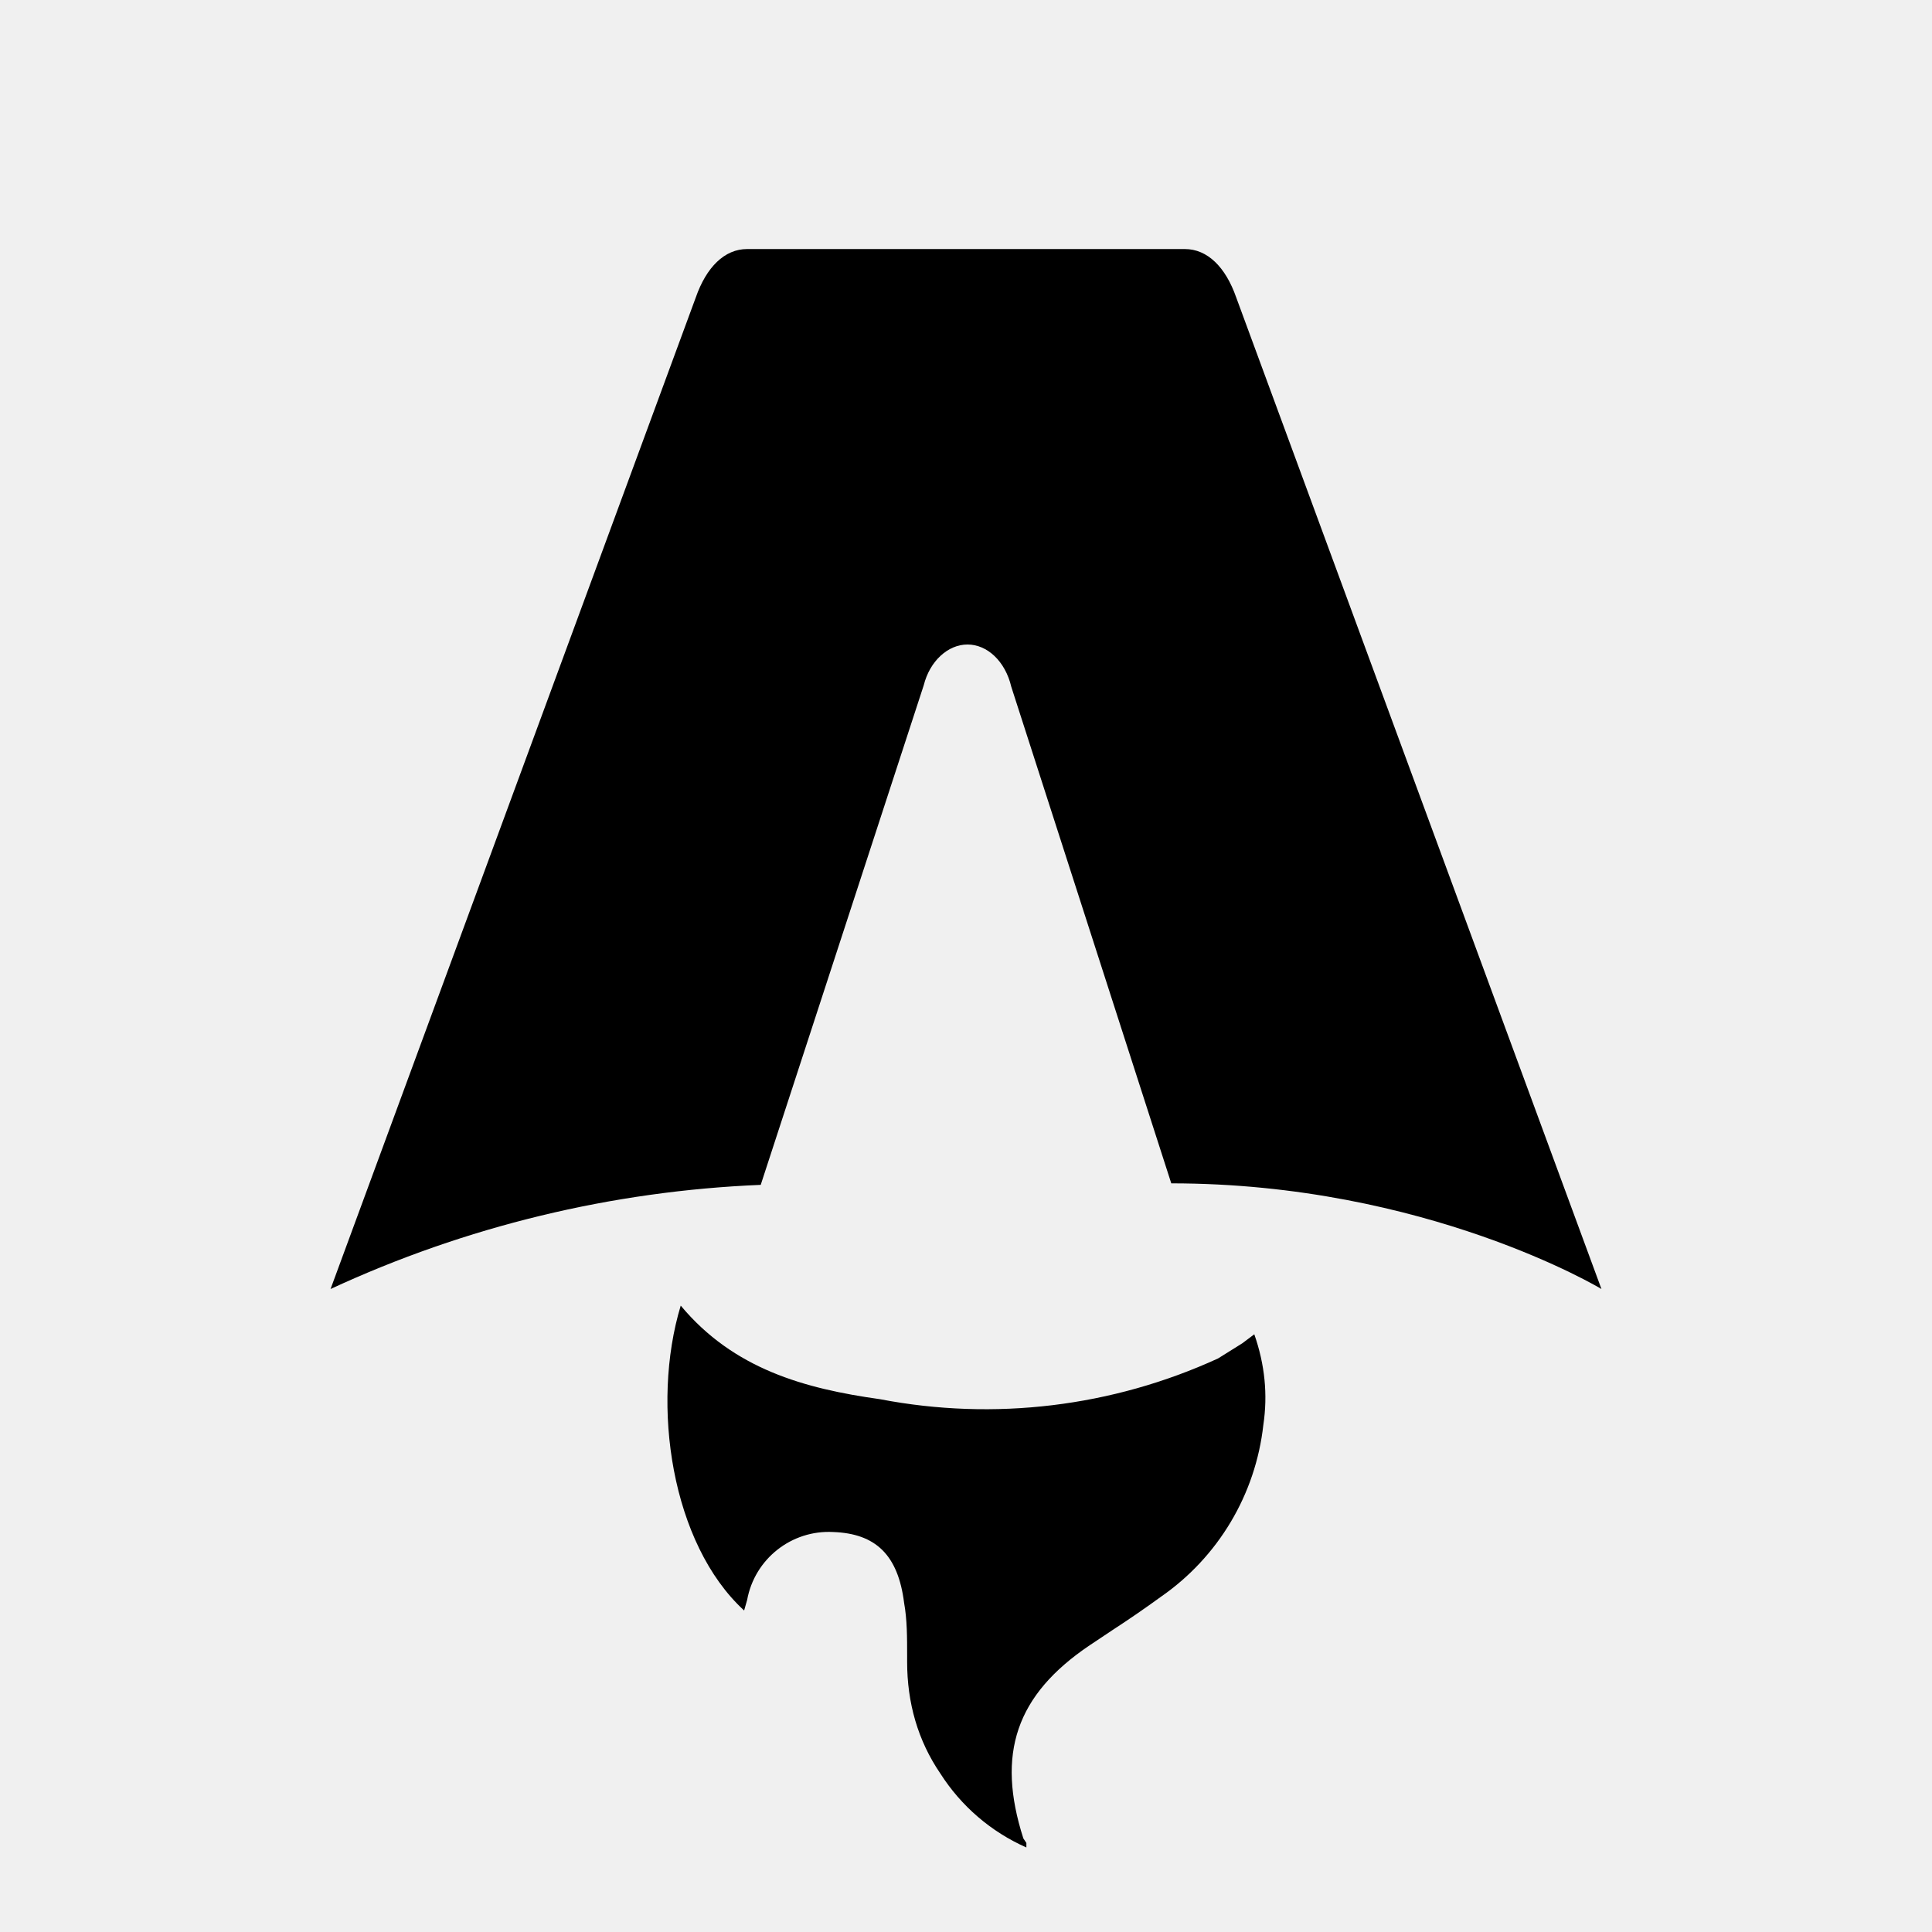
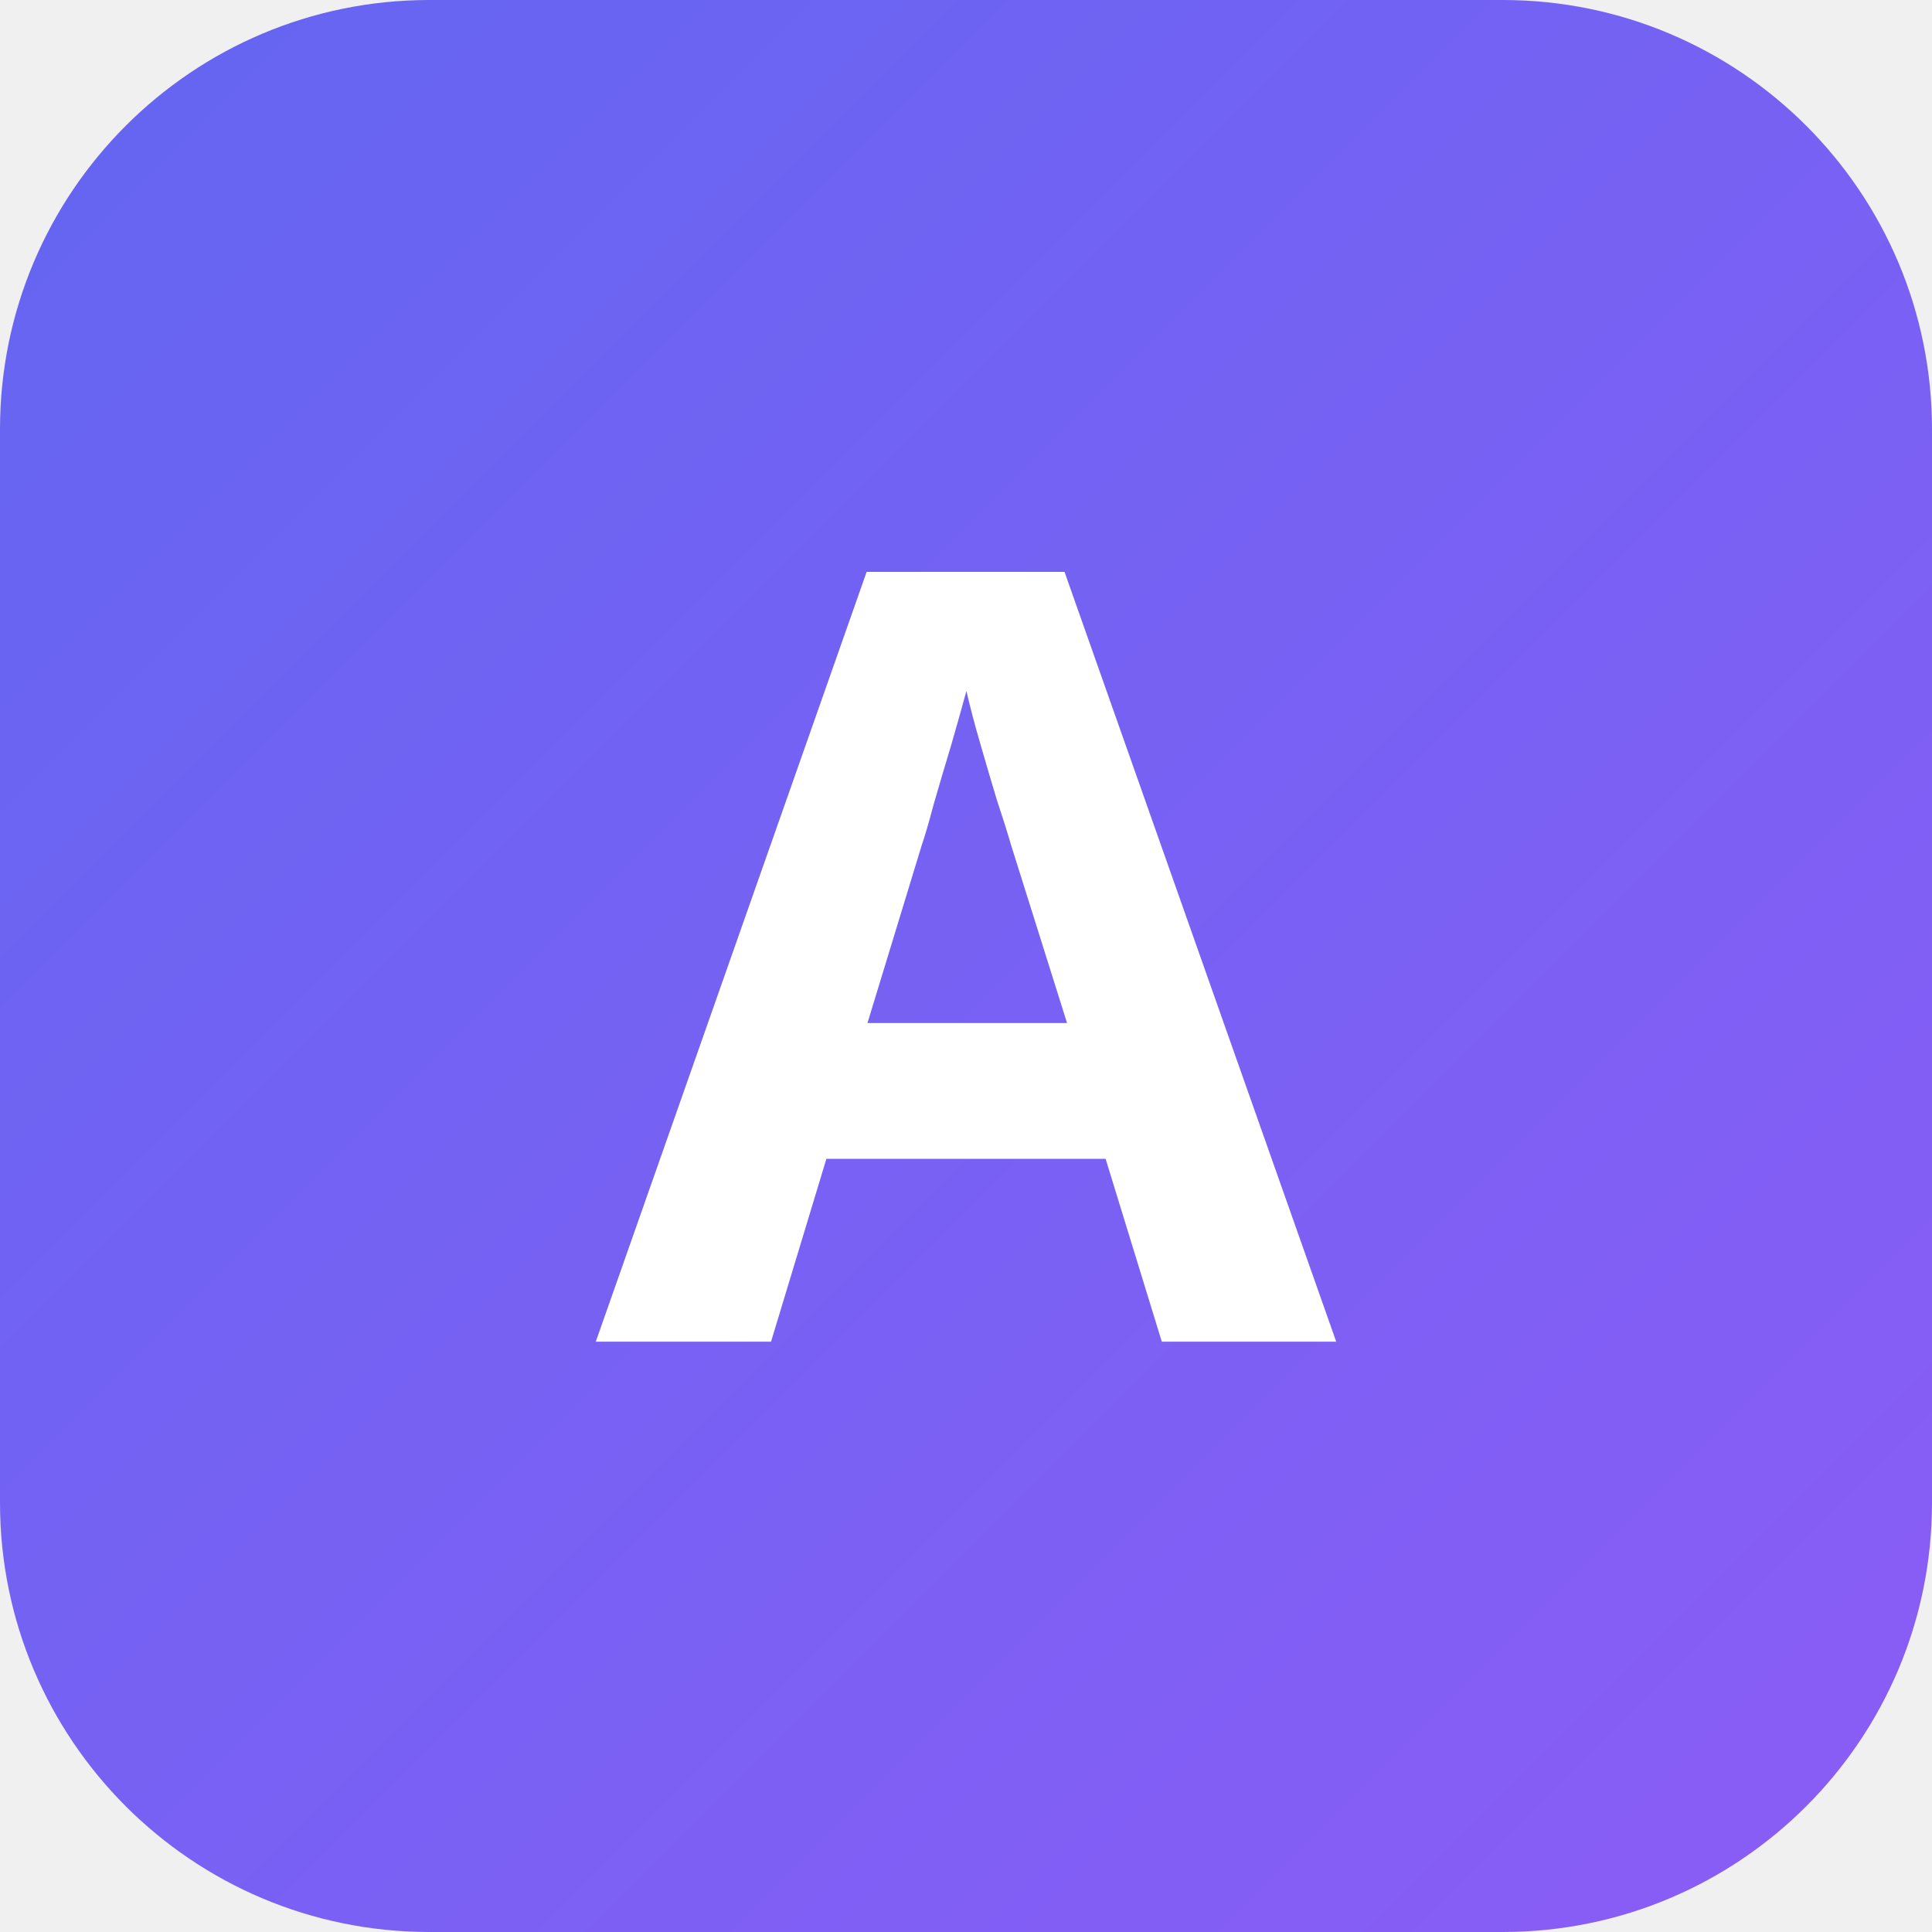
- <svg xmlns="http://www.w3.org/2000/svg" fill="none" viewBox="0 0 128 128">
-   <path d="M50.4 78.5a75.1 75.1 0 0 0-28.5 6.9l24.2-65.7c.7-2 1.9-3.2 3.4-3.2h29c1.5 0 2.7 1.2 3.4 3.2l24.2 65.7s-11.6-7-28.5-7L67 45.5c-.4-1.7-1.6-2.8-2.9-2.8-1.3 0-2.5 1.1-2.9 2.7L50.4 78.5Zm-1.1 28.2Zm-4.2-20.2c-2 6.6-.6 15.8 4.2 20.2a17.5 17.5 0 0 1 .2-.7 5.5 5.5 0 0 1 5.7-4.5c2.8.1 4.3 1.5 4.7 4.7.2 1.1.2 2.3.2 3.5v.4c0 2.7.7 5.2 2.2 7.4a13 13 0 0 0 5.7 4.9v-.3l-.2-.3c-1.8-5.6-.5-9.5 4.4-12.8l1.5-1a73 73 0 0 0 3.2-2.2 16 16 0 0 0 6.8-11.4c.3-2 .1-4-.6-6l-.8.6-1.6 1a37 37 0 0 1-22.4 2.7c-5-.7-9.7-2-13.2-6.2Z" />
-   <style>
-         path { fill: #000; }
-         @media (prefers-color-scheme: dark) {
-             path { fill: #FFF; }
-         }
-     </style>
+ <svg xmlns="http://www.w3.org/2000/svg" viewBox="0 0 36 36">
+   <defs>
+     <linearGradient id="g" x1="0%" y1="0%" x2="100%" y2="100%">
+       <stop offset="0%" style="stop-color:#6366f1" />
+       <stop offset="100%" style="stop-color:#8b5cf6" />
+     </linearGradient>
+   </defs>
+   <rect width="36" height="36" rx="8" fill="url(#g)" />
+   <text x="18" y="25" font-size="20" font-weight="bold" fill="white" text-anchor="middle" font-family="system-ui">A</text>
</svg>
